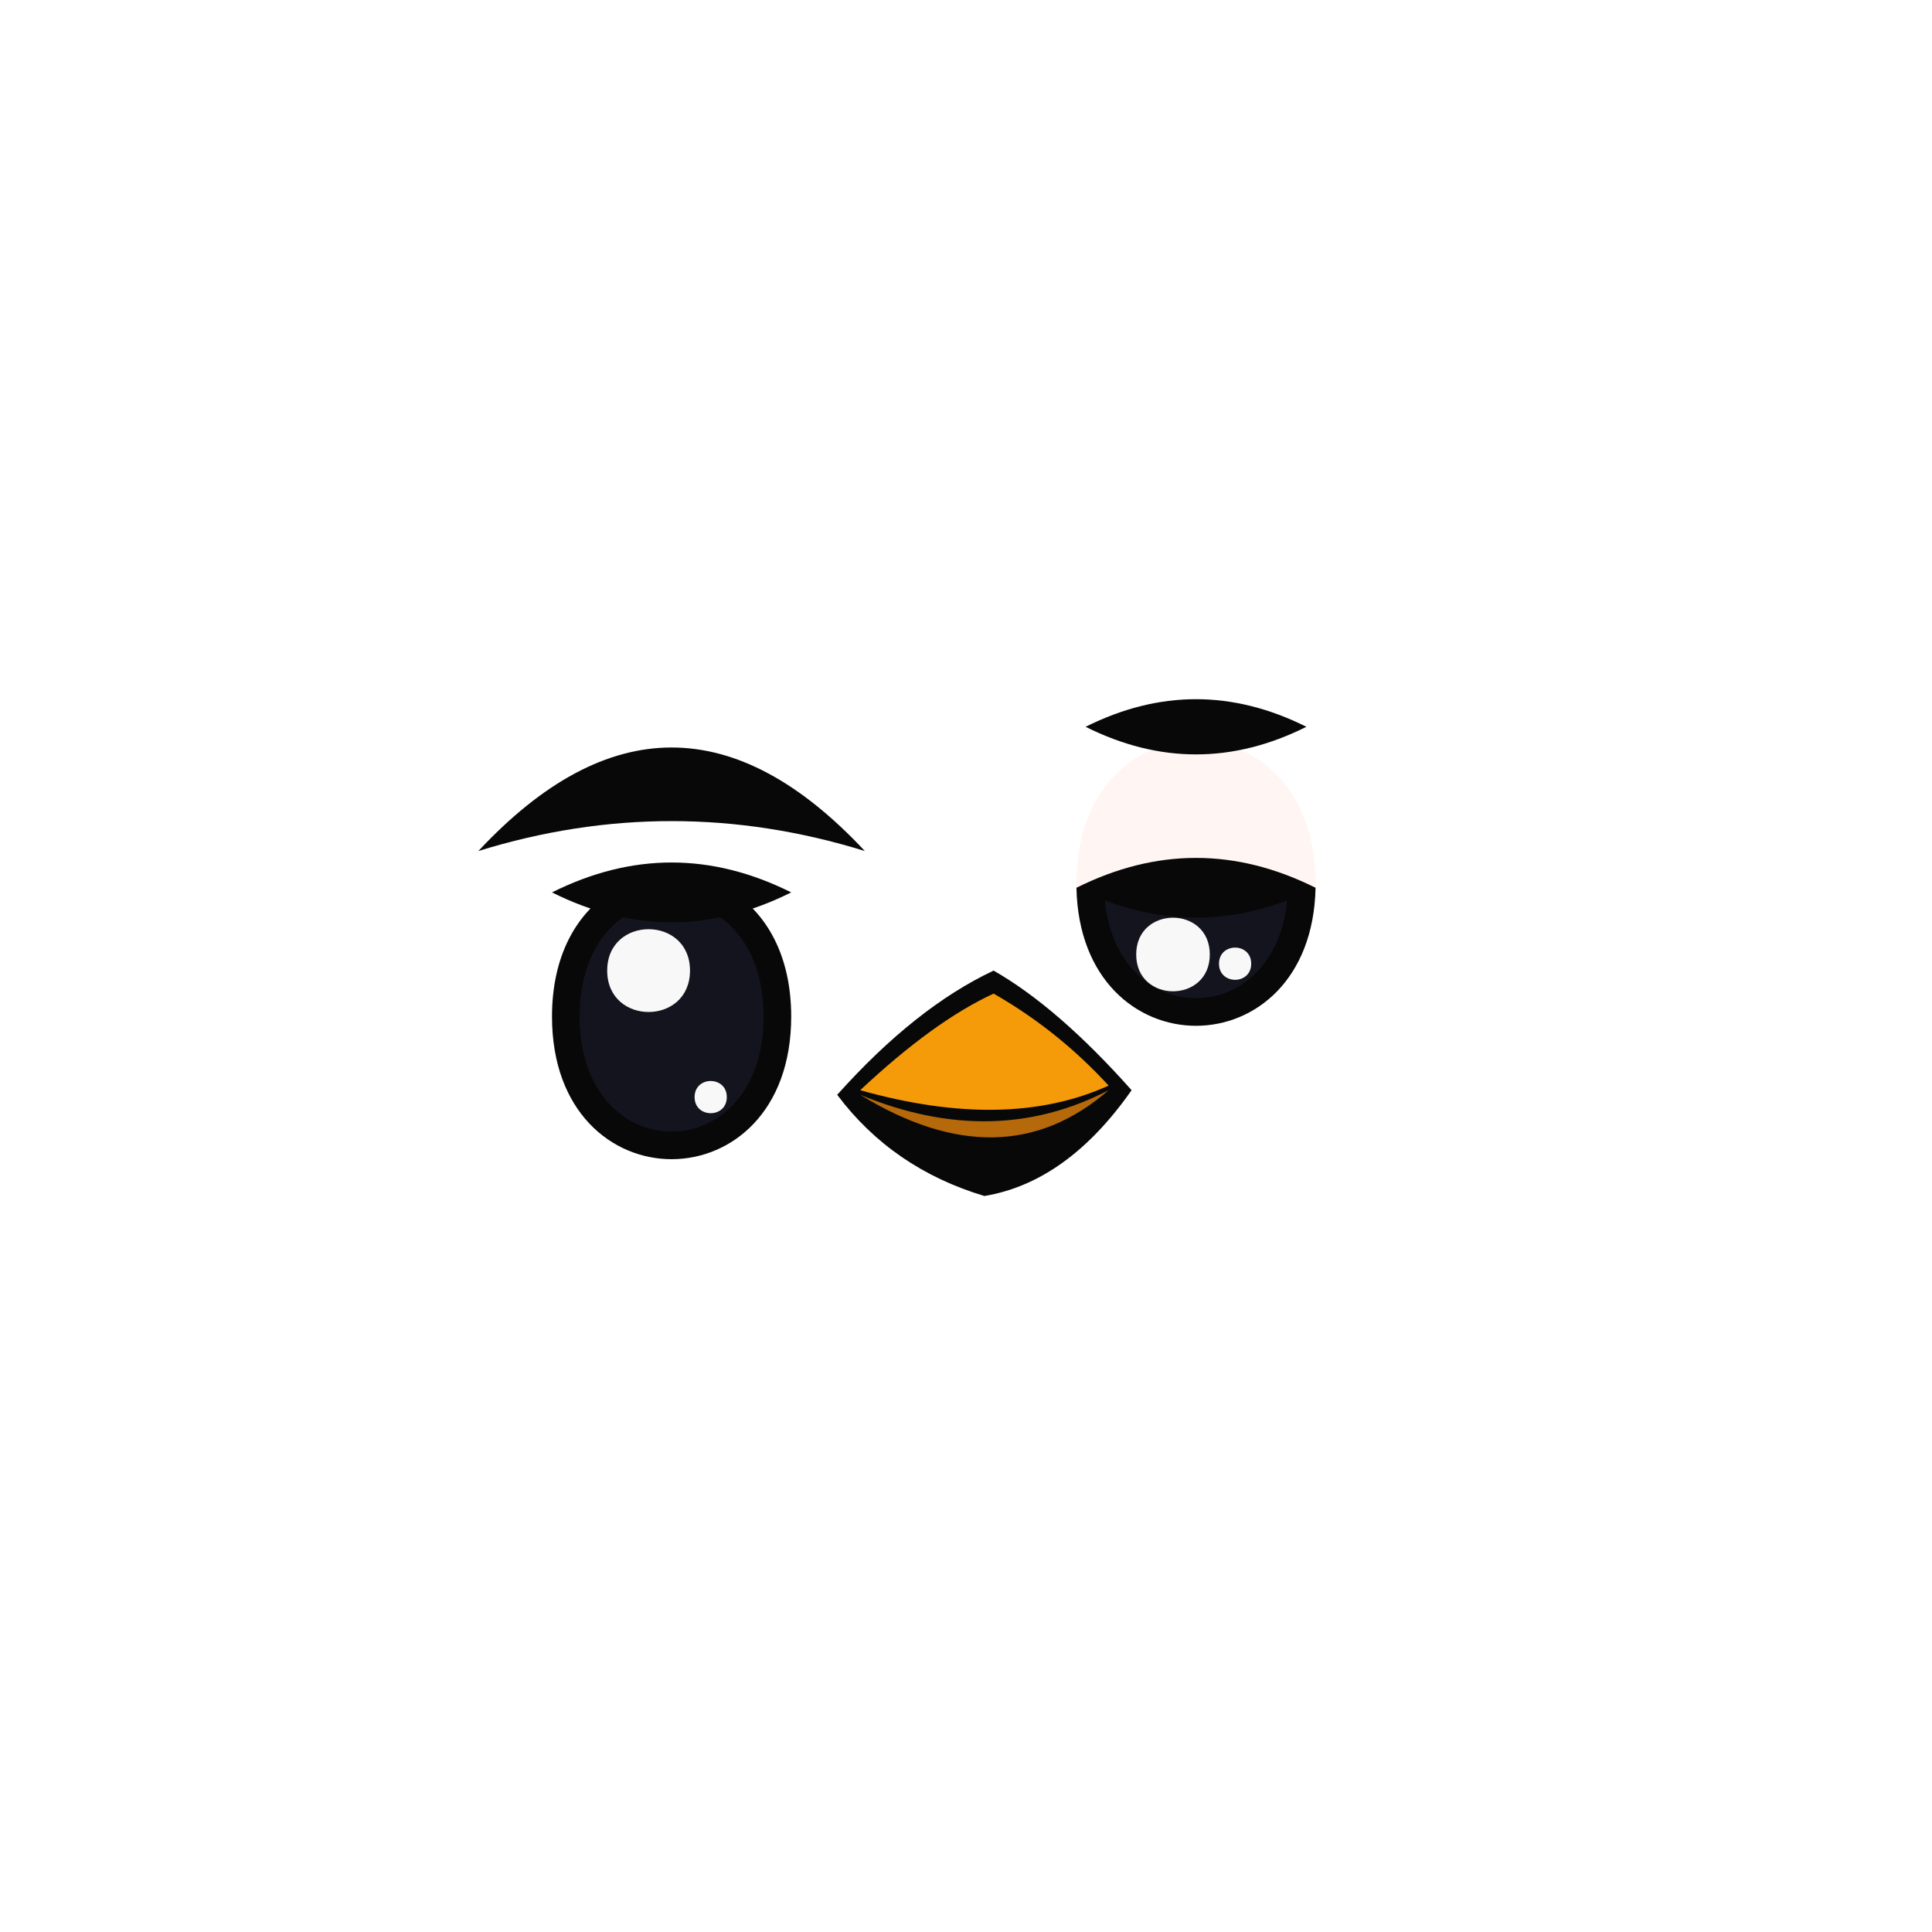
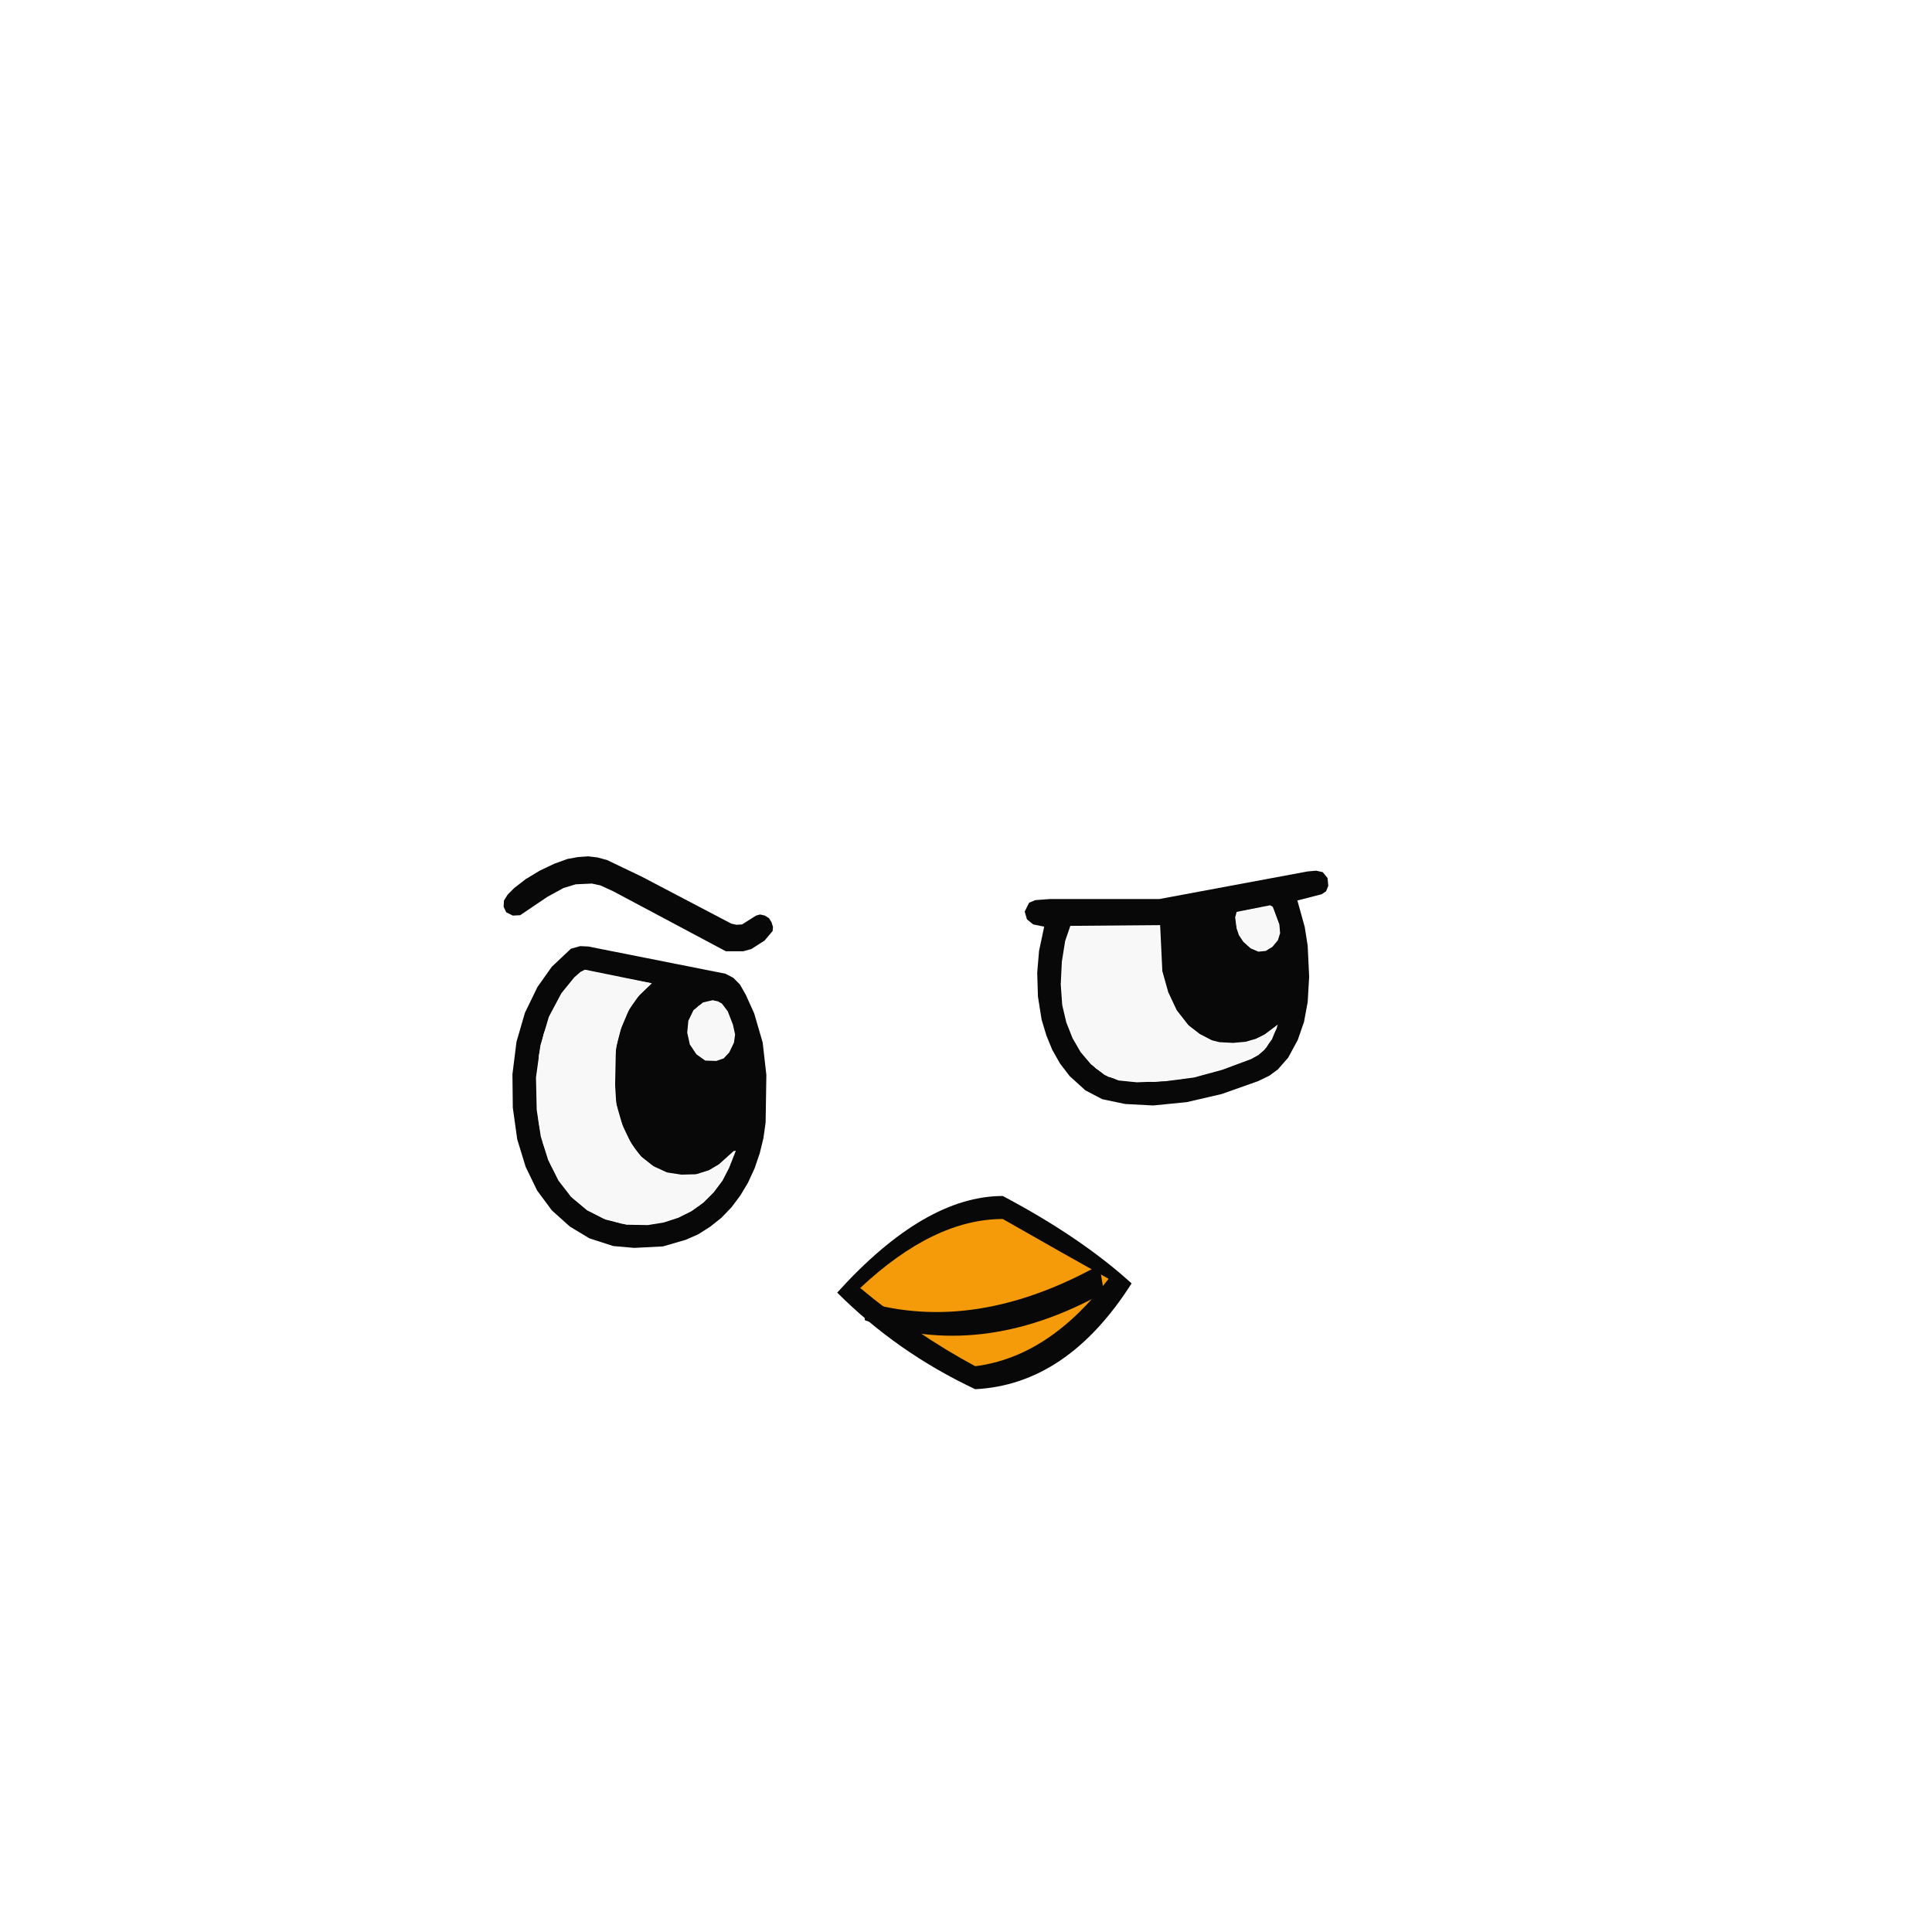
<svg xmlns="http://www.w3.org/2000/svg" viewBox="0 0 420 420">
  <g class="sthings-face" data-face="skeptical">
-     <path fill="#fff6f3" fill-rule="evenodd" d="M132.594 194C140.728 188.668 151.272 188.668 159.406 194H132.594Z" />
-     <path fill="#080808" fill-rule="evenodd" d="M120 221C120 207.757 125.338 198.757 132.594 194H159.406C166.662 198.757 172 207.757 172 221C172 262.332 120 262.332 120 221Z" />
-     <path fill="#14141f" fill-rule="evenodd" d="M126 221C126 187.667 166 187.667 166 221C166 254.333 126 254.333 126 221Z" />
-     <path fill="#f8f8f8" fill-rule="evenodd" d="M132 211C132 199 150 199 150 211C150 223 132 223 132 211Z" />
-     <path fill="#f8f8f8" fill-rule="evenodd" d="M151 238.5C151 233.833 158 233.833 158 238.5C158 243.167 151 243.167 151 238.5Z" />
-     <path fill="#080808" fill-rule="evenodd" d="M120 194Q146 181 172 194Q146 207 120 194Z" />
-     <path fill="#fff6f3" fill-rule="evenodd" d="M234 192C234 150.668 286 150.668 286 192C286 192.336 285.997 192.669 285.99 193H234.01C234.003 192.669 234 192.336 234 192Z" />
-     <path fill="#080808" fill-rule="evenodd" d="M285.99 193C285.165 232.999 234.835 232.999 234.01 193H285.99Z" />
-     <path fill="#14141f" fill-rule="evenodd" d="M279.988 193C279.204 224.999 240.796 224.999 240.012 193H279.988Z" />
-     <path fill="#f8f8f8" fill-rule="evenodd" d="M247 207.5C247 196.834 263 196.834 263 207.5C263 218.166 247 218.166 247 207.5Z" />
-     <path fill="#f8f8f8" fill-rule="evenodd" d="M265 209.5C265 204.833 272 204.833 272 209.5C272 214.167 265 214.167 265 209.5Z" />
-     <path fill="#080808" fill-rule="evenodd" d="M234 193Q260 180 286 193Q260 206 234 193Z" />
-     <path fill="#080808" fill-rule="evenodd" d="M104 185Q146 140 188 185Q146 172 104 185Z" />
-     <path fill="#080808" fill-rule="evenodd" d="M236 158Q260 146 284 158Q260 170 236 158Z" />
+     <g data-pip-part="eye-0">
+       <path fill="#080808" fill-rule="evenodd" d="M124.12 206.24 126.12 205.68 127.88 205.76 157.72 211.68 159.4 212.56 160.84 214 162.12 216.24 163.96 220.32 165.8 226.64 166.6 233.68 166.44 244 165.96 247.44 165.16 250.72 164.04 254 162.6 257.12 160.92 259.92 159 262.48 156.84 264.72 154.44 266.64 151.8 268.32 149.08 269.52 144.12 270.96 137.88 271.28 133.32 270.88 128.12 269.2 123.88 266.64 119.96 263.12 116.76 258.8 114.28 253.68 112.44 247.68 111.48 240.8 111.4 233.52 112.28 226.48 114.12 220.16 116.84 214.56 119.96 210.16ZM127.16 210.8 126.2 211.28 124.84 212.48 122.04 215.92 119.32 221.04 117.48 227.28 116.52 234.24 116.68 241.28 117.56 247.04 119.16 252.16 121.4 256.64 124.12 260.16 127.64 263.12 131.64 265.12 136.2 266.24 140.84 266.32 144.28 265.76 147.48 264.72 150.36 263.28 152.92 261.44 155.16 259.2 157.08 256.64 158.52 253.84 159.96 250.16 159.48 250.24 156.28 253.12 154.12 254.4 151.32 255.28 148.12 255.36 145 254.88 142.04 253.52 139.4 251.44 137.32 248.8 135.32 244.64 133.96 239.92 133.72 235.92 133.88 227.92 135 223.6 136.76 219.44 138.92 216.4 141.72 213.76ZM123.4 186.72 125.64 186.32 127.88 186.16 129.88 186.4 131.96 186.96 139.48 190.56 159 200.8 160.12 201.04 161.32 200.96 164.36 199.04 165.24 198.8 166.28 199.04 167.16 199.6 167.72 200.48 168.04 201.52 167.96 202.4 166.2 204.48 163.32 206.32 161.56 206.8H157.8L133.32 193.76L130.52 192.48L128.68 192.08L125.16 192.24L122.52 193.04L119 194.96L113.08 198.96L111.48 199.04L110.04 198.32L109.48 197.12L109.56 195.76L110.36 194.48L111.8 193.04L114.28 191.12L117.32 189.28L120.52 187.76ZM156.92 218.16 156.04 217.68 154.92 217.44 152.84 217.92 150.76 219.6 149.64 221.92 149.4 224.48 149.96 227.04 151.4 229.2 153.32 230.56 155.72 230.64 157.32 230.08 158.52 228.8 159.56 226.64 159.8 224.88 159.32 222.72 158.2 219.84Z" />
+       <path fill="#f8f8f8" fill-rule="evenodd" d="M125 212.4 127 210.96 141.48 213.76 138.04 217.36 135.8 221.12 134.28 225.76 133.4 231.52 133.48 237.2 134.44 242.32 136.28 247.04 138.84 250.96 141.08 252.96 143.56 254.48 146.2 255.36 149 255.6 151.72 255.28 154.2 254.48 156.28 253.28 159.4 250.88 157.48 255.44 155 259.2 151.88 262.16 147.96 264.4 143.96 265.68 139.4 266.24 135.08 266 131.16 264.88 127.56 262.96 124.44 260.4 121.8 257.04 119.72 253.2 118.04 248.56 117.08 243.92 116.84 236.48 117.16 229.36 118.2 224.72 120.04 219.84 122.44 215.6ZM151.8 218.72 153.88 217.76 156.04 217.92 157.4 218.96 158.68 221.36 159.48 224.16 159.4 226.32 158.36 228.72 157.4 229.76 156.44 230.24 154.52 230.48 152.76 230.08 151.16 228.72 150.12 226.88 149.64 224.64 149.8 222.4 150.52 220.32Z" />
+     </g>
+     <g data-pip-part="eye-1">
+       <path fill="#080808" fill-rule="evenodd" d="M284.28 189.44 286.12 189.28 287.56 189.6 288.6 190.88 288.76 192.56 288.28 193.76 287.32 194.4 282.04 195.76 283.64 201.52 284.28 205.6 284.6 212.32 284.28 217.84 283.48 222.16 282.12 226.08 280.04 229.92 277.8 232.48 275.96 233.84 273.48 235.04 265.56 237.84 257.96 239.6 250.68 240.32 244.6 240 239.64 238.96 235.96 237.04 232.52 233.92 230.44 231.2 228.76 228.24 227.48 225.12 226.44 221.68 225.64 216.64 225.48 211.44 225.88 206.72 227 201.44 224.6 200.96 223.24 199.84 222.76 198.16 223.72 196.24 225.08 195.68 228.28 195.44H252.04ZM252.2 201.12 232.68 201.28 231.56 204.56 230.84 209.04 230.6 214 230.92 218.48 231.8 222.24 233.16 225.68 234.92 228.72 237.16 231.36 240.12 233.68 243.16 234.88 247.16 235.28 253.4 235.04 259.56 234.24 265.72 232.56 271.96 230.24 273.56 229.36 274.84 228.24 276.52 225.92 277.8 222.72 274.92 224.88 273 225.84 270.76 226.48 268.04 226.72 265.08 226.56 263.48 226.16 260.84 224.8 258.36 222.88 255.8 219.6 253.96 215.68 252.68 211.12ZM276.68 197.12 276.12 196.8 268.84 198.24 268.52 199.44 268.84 201.84 269.32 203.28 270.28 204.72 271.88 206.16 273.56 206.88 275.16 206.72 276.6 205.84 277.8 204.4 278.28 202.88 278.12 200.96Z" />
+       <path fill="#f8f8f8" fill-rule="evenodd" d="M232.68 201.6 251.72 201.36 252.04 202.4 252.36 210.08 253.48 214.96 255.64 219.84 257.16 221.76 259.16 223.76 261.24 225.28 263.16 226.16 265.56 226.8 267.96 226.96 270.12 226.8 272.28 226.24 274.6 225.2 277.64 223.2 277.48 223.68 275.32 227.68 274.04 228.88 269.8 230.96 263.96 232.96 257.24 234.48 251 235.2 245.32 235.04 240.92 234.08 238.2 232.24 235.64 229.44 233.48 225.92 231.88 221.92 231.08 217.92 230.76 213.2 231.16 208.08ZM270.68 197.92 275.48 197.12 276.36 197.2 276.84 197.68 277.88 200.64 278.2 202.72 277.56 204.56 276.12 206 274.76 206.56 272.92 206.4 271.32 205.6 269.96 204.08 268.84 201.68 268.6 199.2 269.08 198.48Z" />
+     </g>
    <g data-pip-part="beak">
-       <path fill="#080808" fill-rule="evenodd" d="M182 238Q199 219 216 211Q230 219 246 237Q232 257 214 260Q194 254 182 238Z" />
-       <path fill="#f59a08" fill-rule="evenodd" d="M187 237Q203 222 216 216Q230 224 241 236Q219 246 187 237Z" />
-       <path fill="#b5690b" fill-rule="evenodd" d="M187 238Q216 250 241 237Q218 257 187 238Z" />
+       <path fill="#080808" fill-rule="evenodd" d="M182 281Q201 260 218 260Q235 269 246 279Q232 301 212 302Q195 294 182 281Z" />
+       <path fill="#f59a08" fill-rule="evenodd" d="M187 280Q203 265 218 265Q232 273 241 278Q228 295 212 297Q199 290 187 280Z" />
+       <path fill="#080808" fill-rule="evenodd" d="M188 283Q212 290 239 275L240 281Q213 296 188 287V283Z" />
    </g>
  </g>
</svg>
